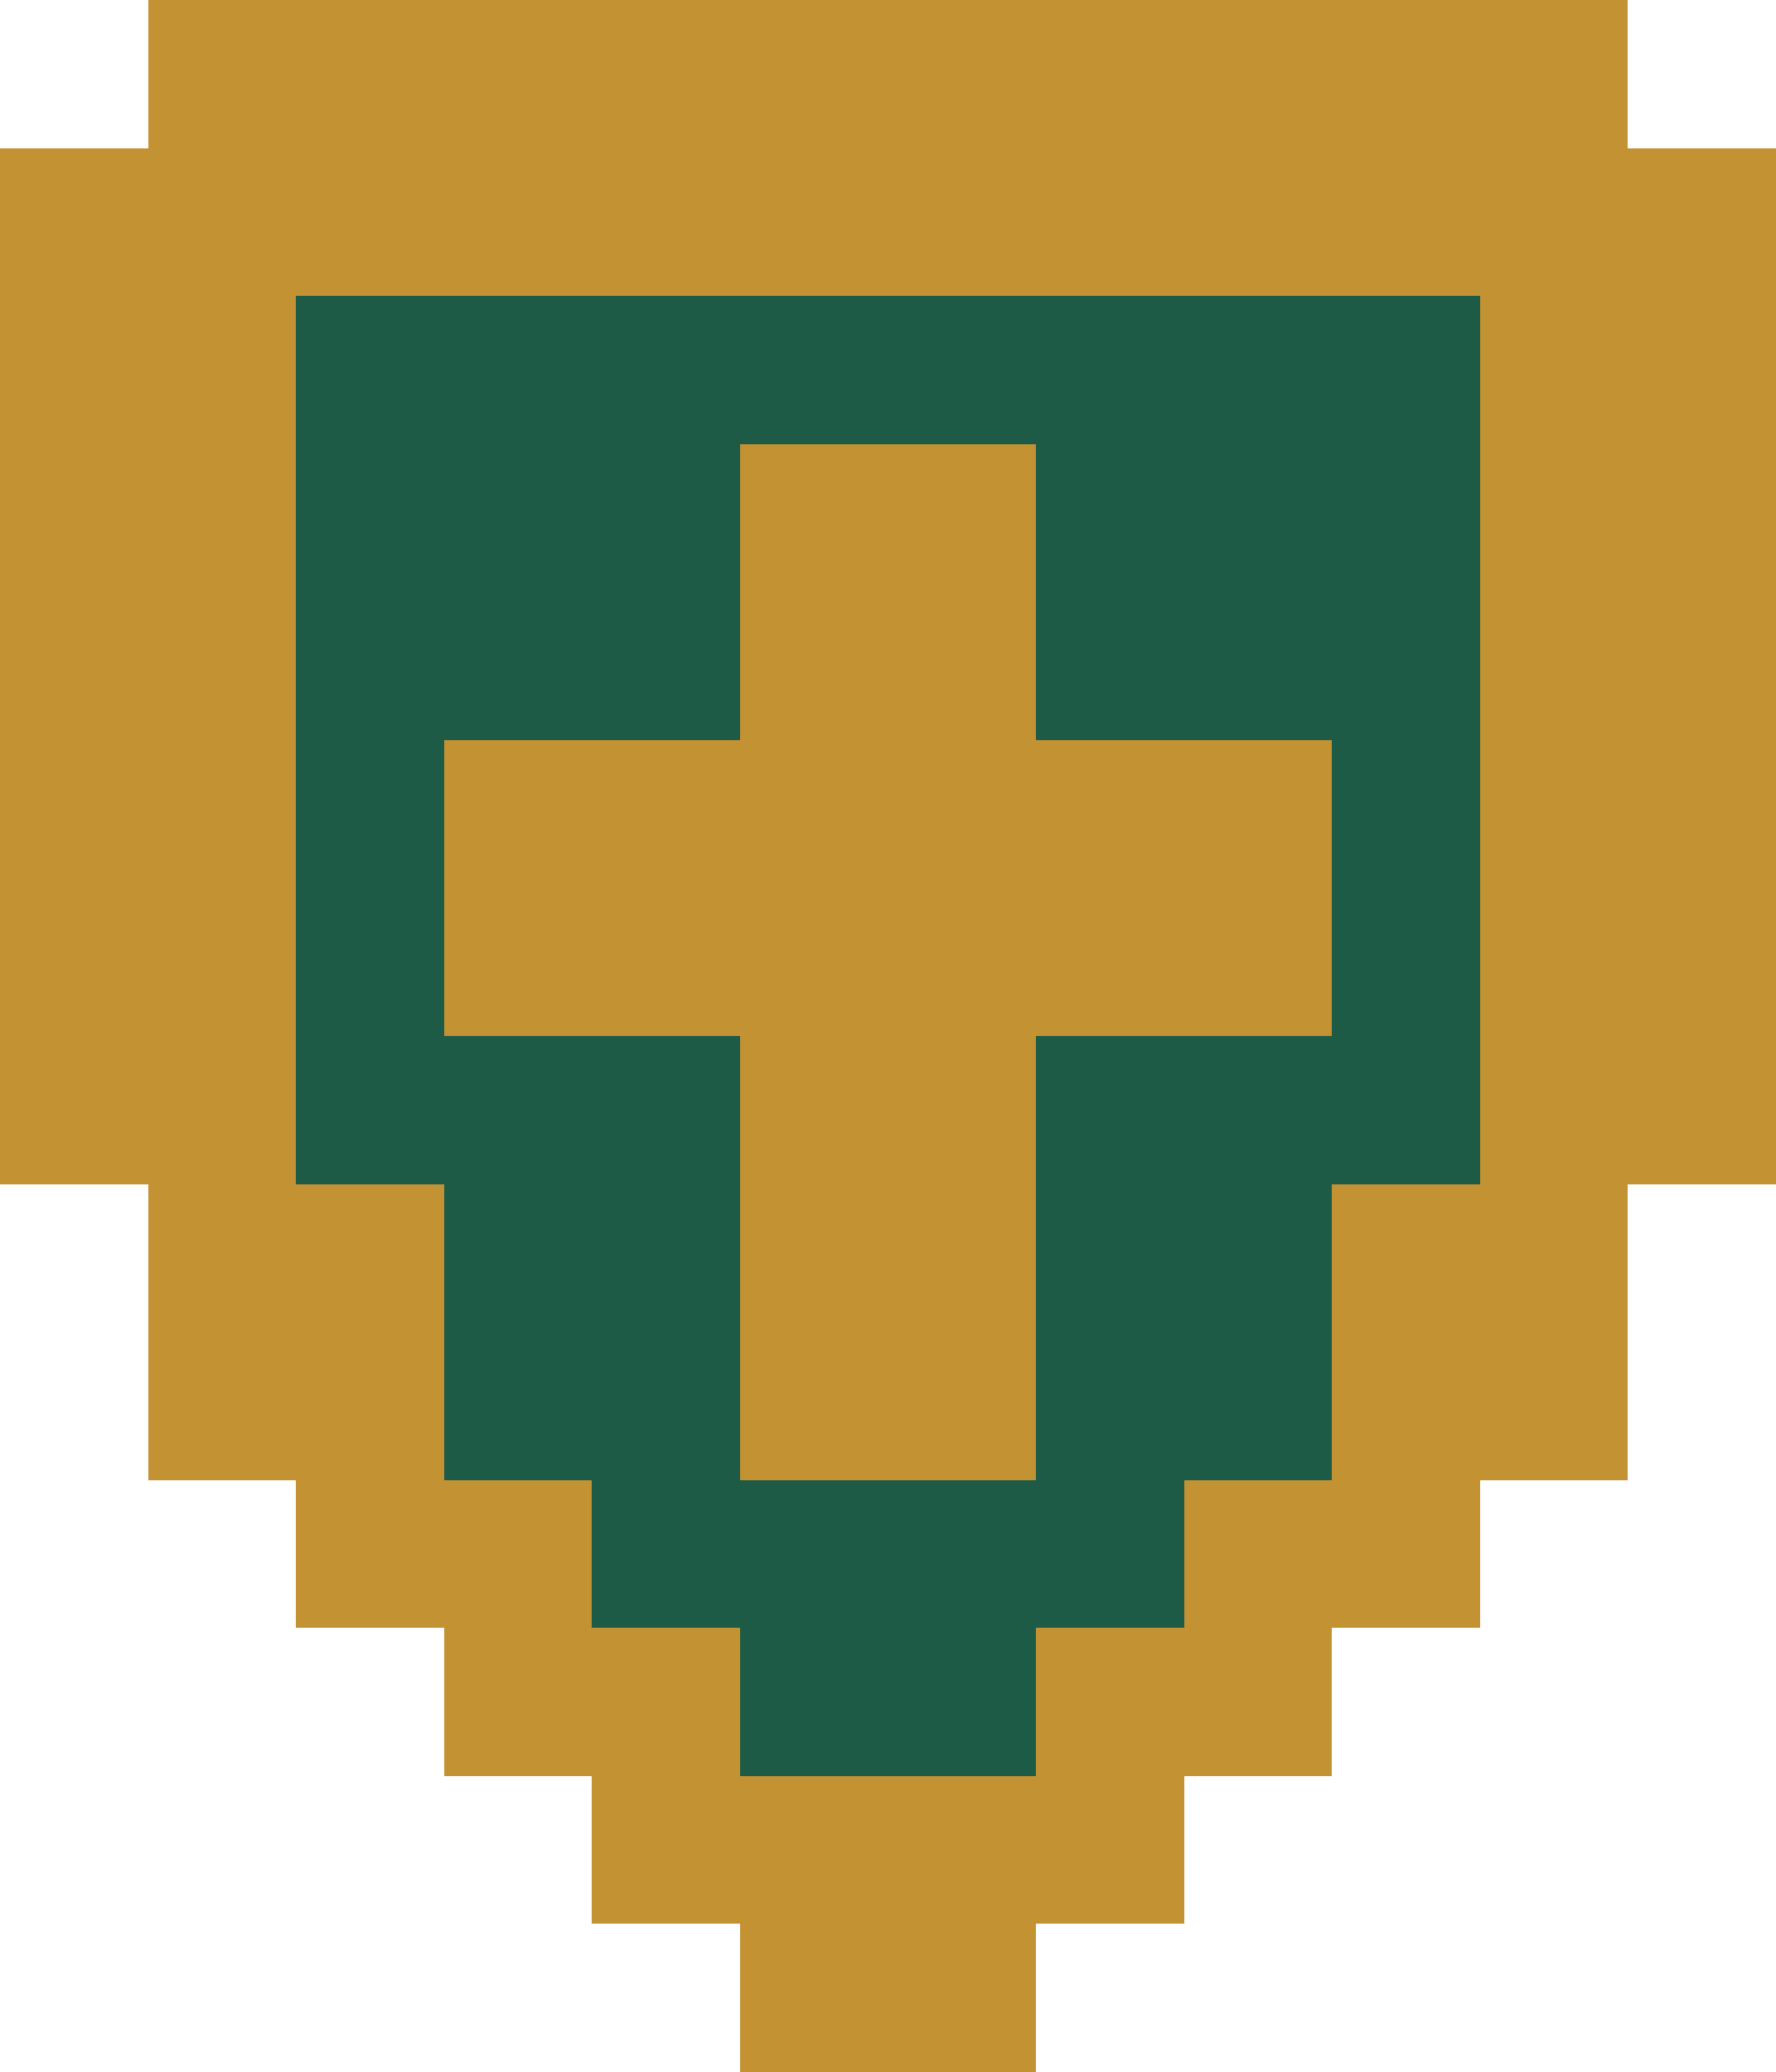
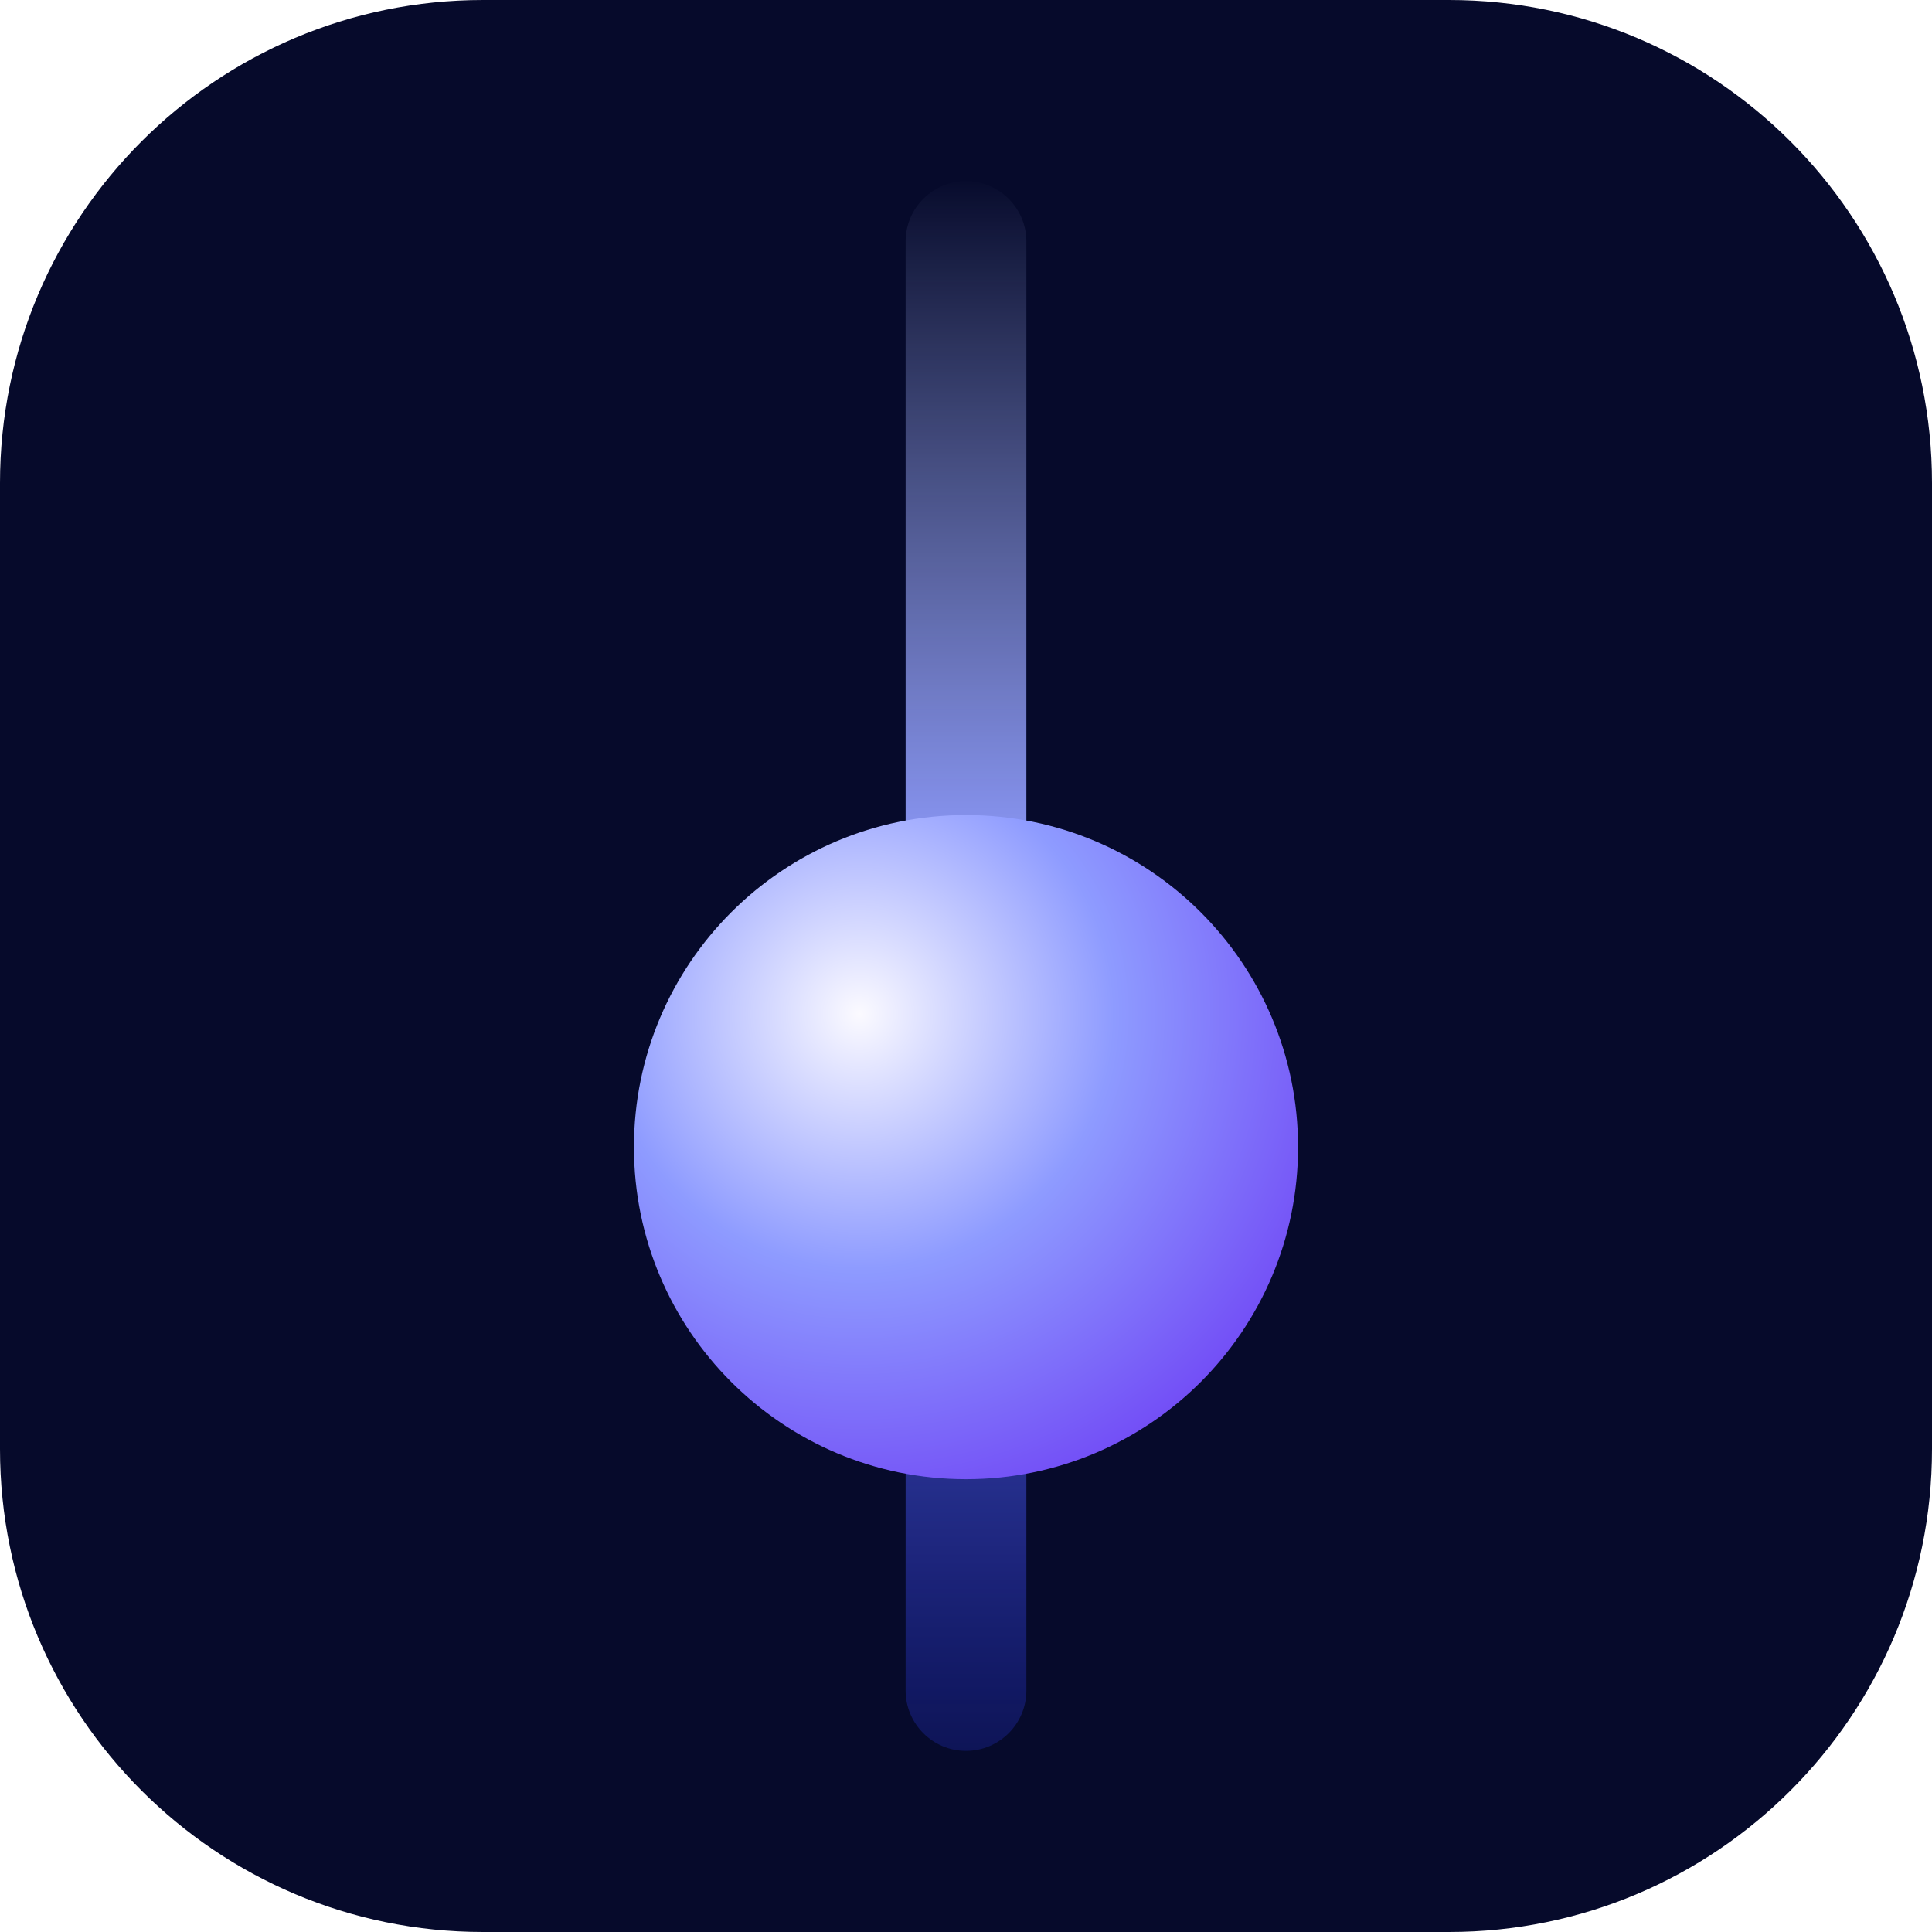
- <svg xmlns="http://www.w3.org/2000/svg" viewBox="0 0 12 14" shape-rendering="crispEdges">
-   <g fill="#c39233">
-     <rect x="1" y="0" width="10" height="1" />
-     <rect x="0" y="1" width="12" height="7" />
-     <rect x="1" y="8" width="10" height="2" />
-     <rect x="2" y="10" width="8" height="1" />
-     <rect x="3" y="11" width="6" height="1" />
-     <rect x="4" y="12" width="4" height="1" />
-     <rect x="5" y="13" width="2" height="1" />
-   </g>
-   <g fill="#1d5b47">
-     <rect x="2" y="2" width="8" height="6" />
-     <rect x="3" y="8" width="6" height="2" />
-     <rect x="4" y="10" width="4" height="1" />
-     <rect x="5" y="11" width="2" height="1" />
-   </g>
-   <g fill="#c39233">
-     <rect x="5" y="3" width="2" height="7" />
-     <rect x="3" y="5" width="6" height="2" />
-   </g>
+ <svg xmlns="http://www.w3.org/2000/svg" viewBox="0 0 32 32">
+   <defs>
+     <linearGradient id="b" x1="0" y1="0" x2="0" y2="1">
+       <stop offset="0" stop-color="#afc0ff" stop-opacity="0" />
+       <stop offset=".45" stop-color="#8e9bff" />
+       <stop offset="1" stop-color="#2b3bff" stop-opacity=".2" />
+     </linearGradient>
+     <radialGradient id="d" cx=".34" cy=".3" r=".85">
+       <stop offset="0" stop-color="#fbfaff" />
+       <stop offset=".45" stop-color="#8e9bff" />
+       <stop offset="1" stop-color="#6c3bf4" />
+     </radialGradient>
+   </defs>
+   <rect width="32" height="32" rx="8" fill="#060a2b" />
+   <rect x="15" y="3" width="2" height="26" rx="1" fill="url(#b)" />
+   <circle cx="16" cy="19" r="5.5" fill="url(#d)" />
</svg>
